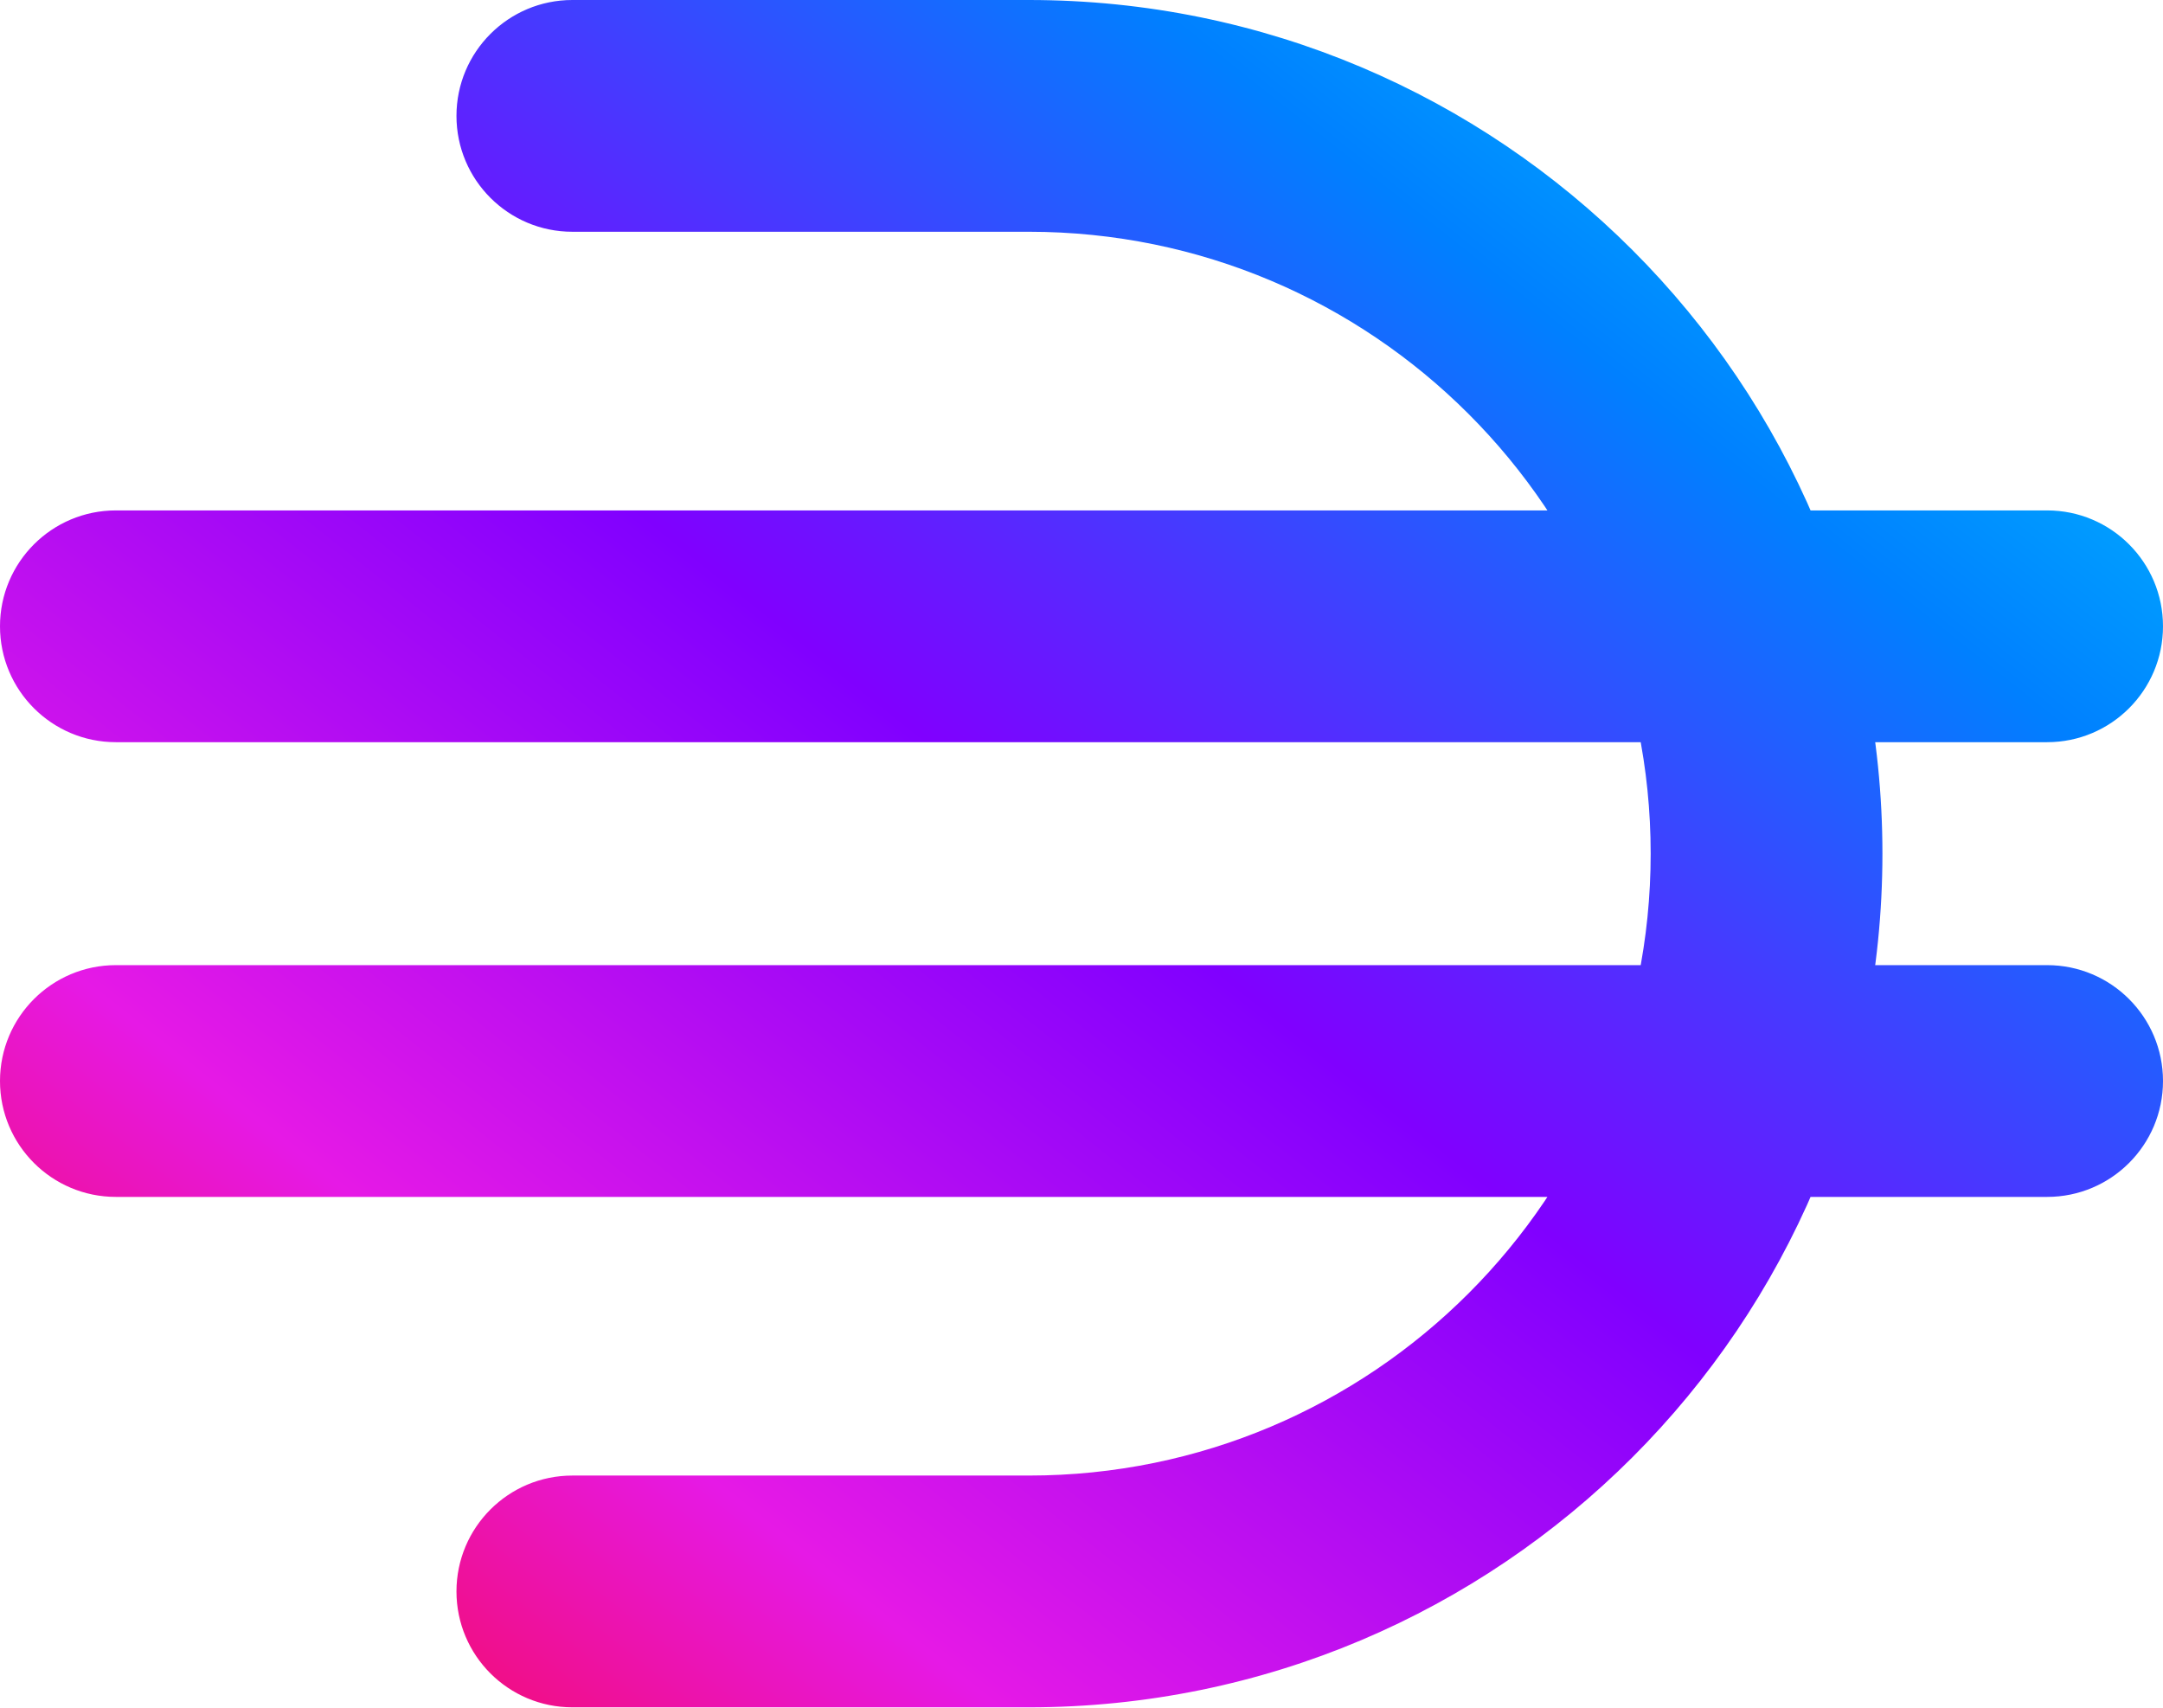
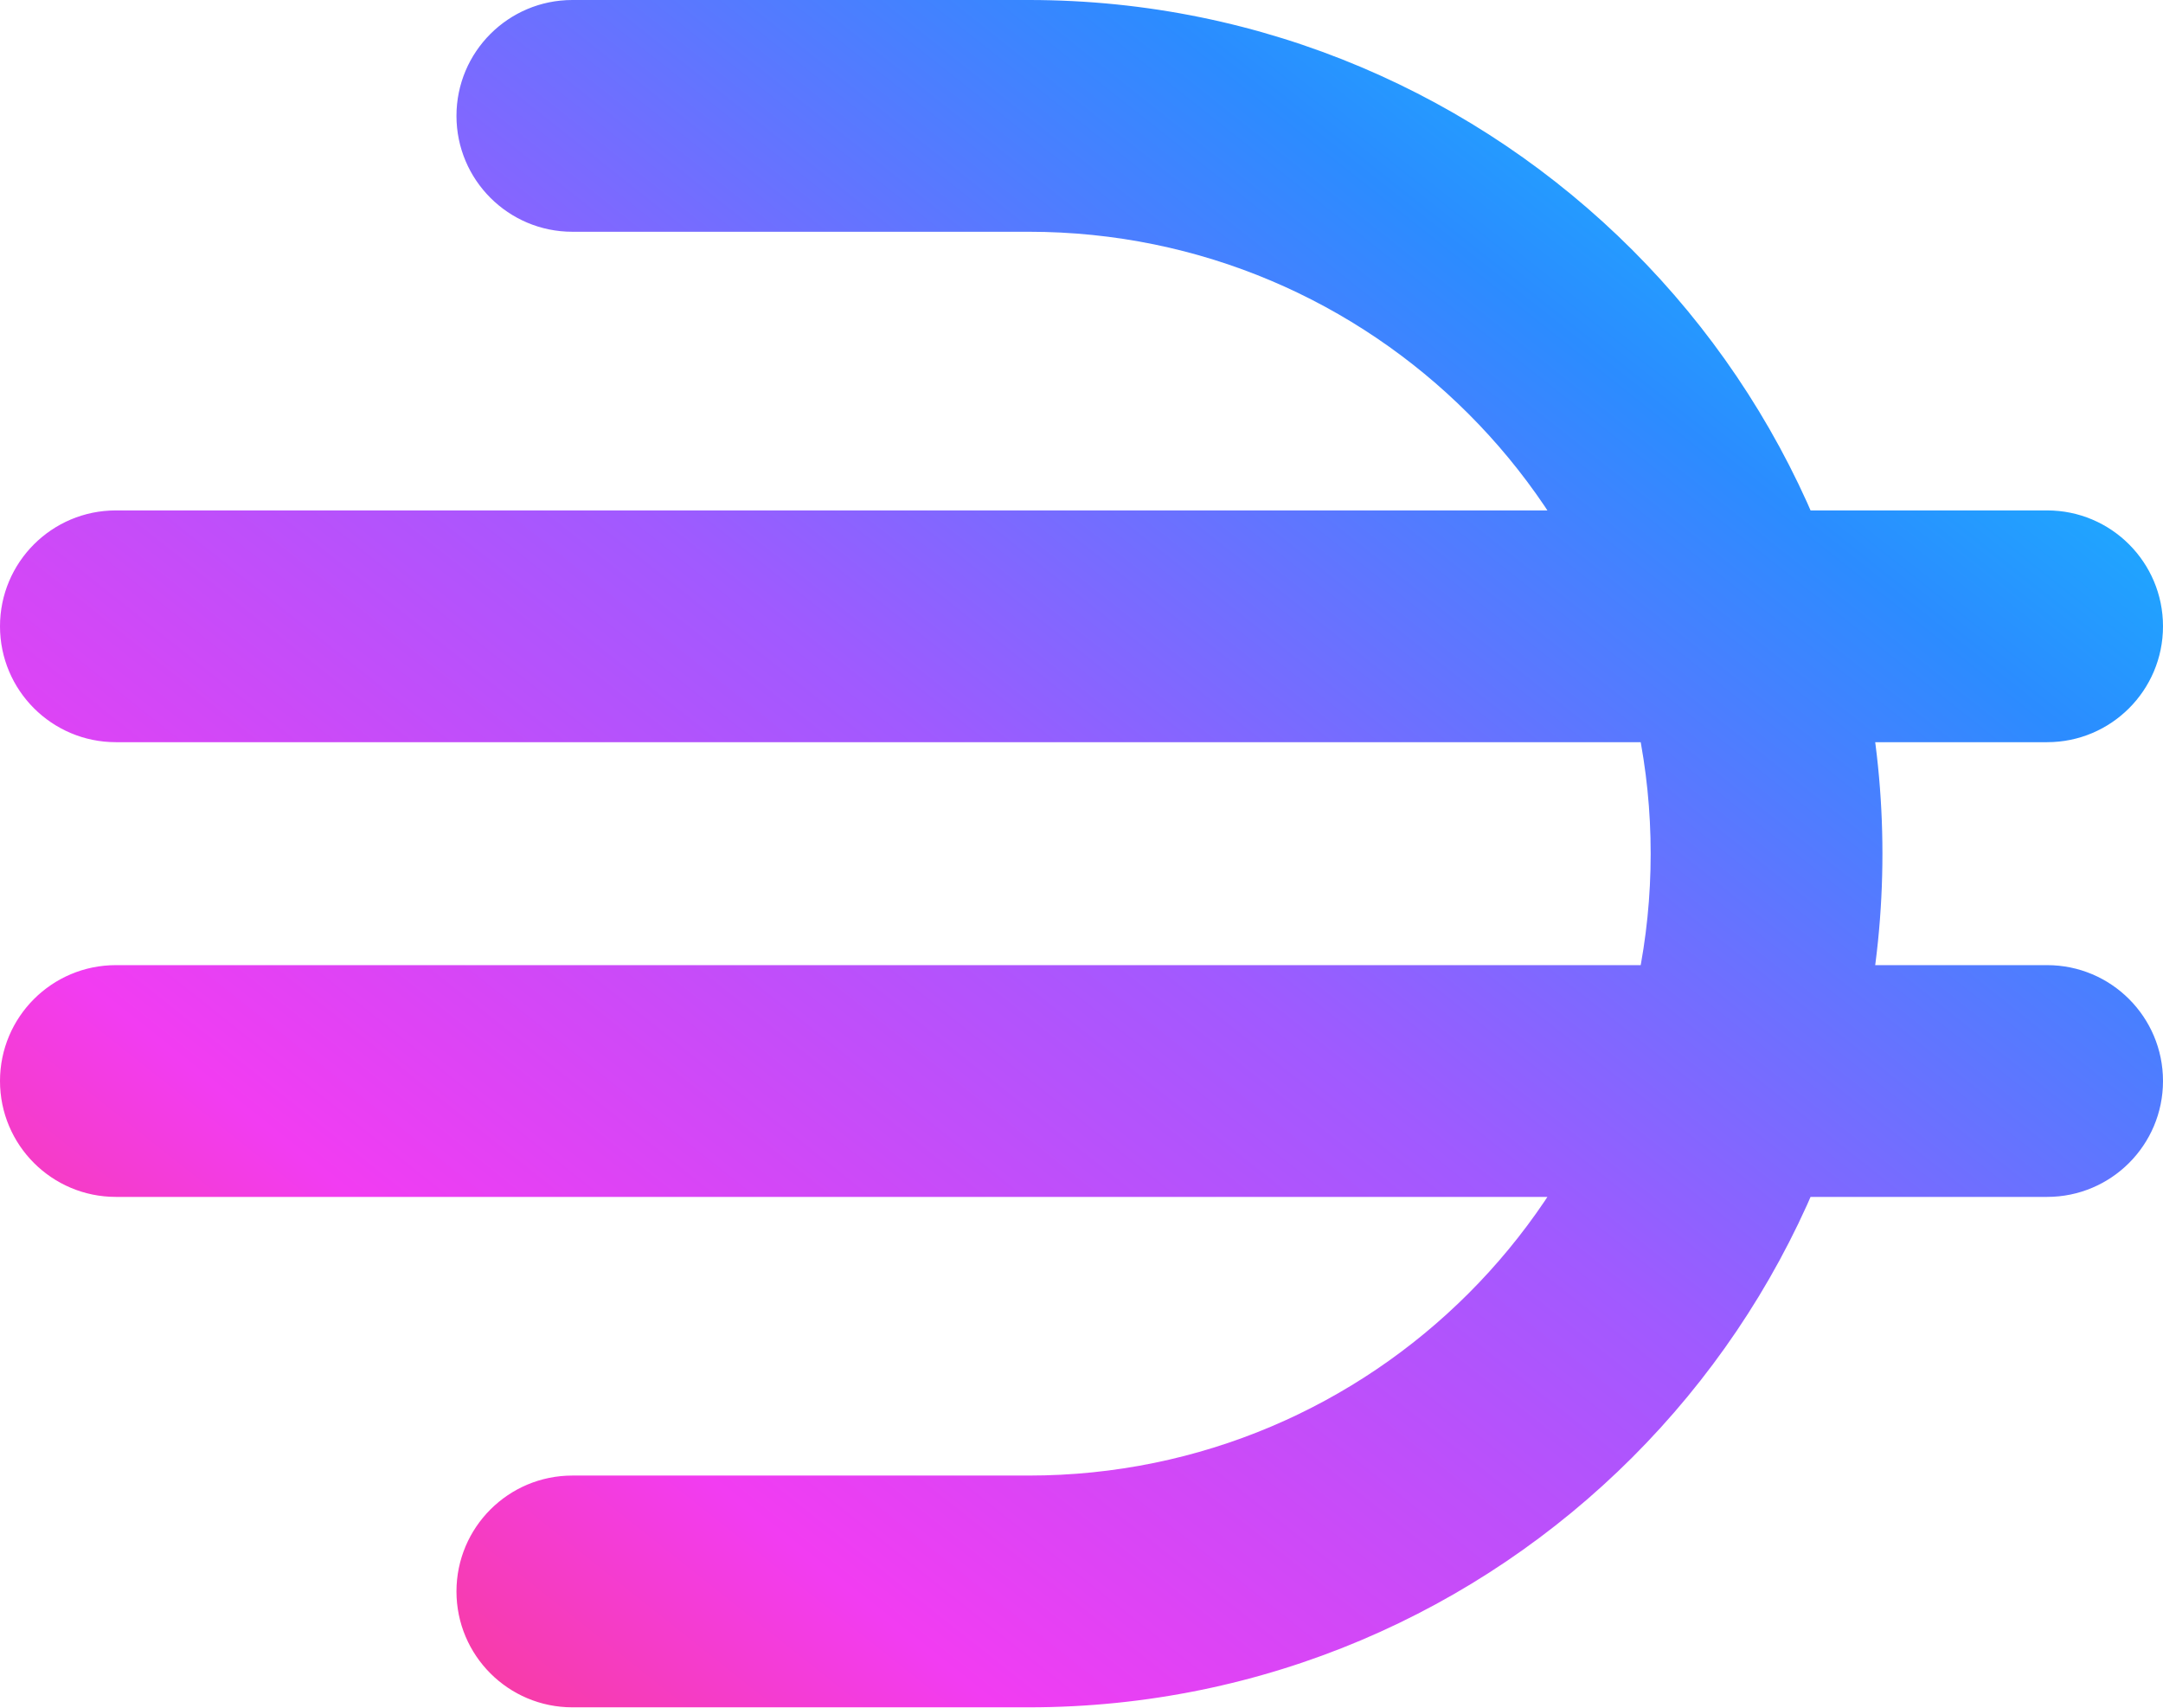
<svg xmlns="http://www.w3.org/2000/svg" viewBox="4 9.9 56 44.2" width="56" height="44.2">
  <defs>
    <linearGradient id="pdai" gradientUnits="userSpaceOnUse" x1="56" y1="4" x2="10" y2="62">
      <stop offset="0" stop-color="#00EAFF" />
-       <stop offset="0.25" stop-color="#0080FF" />
-       <stop offset="0.5" stop-color="#8000FF" />
-       <stop offset="0.75" stop-color="#E619E6" />
-       <stop offset="1" stop-color="#FF0000" />
+       <stop offset="0.25" stop-color="#2B8CFF" />
+       <stop offset="0.5" stop-color="#A05AFF" />
+       <stop offset="0.75" stop-color="#F23CF2" />
+       <stop offset="1" stop-color="#FF3D3D" />
    </linearGradient>
  </defs>
  <path fill="url(#pdai)" d="M18.818 9.9H30.636A22.1 22.1 0 0 1 30.636 54.1H18.818A3 3 0 0 1 18.818 48.1H30.636A16.1 16.1 0 0 0 30.636 15.9H18.818A3 3 0 0 1 18.818 9.9ZM7 23.114H57A3 3 0 0 1 57 29.114H7A3 3 0 0 1 7 23.114ZM7 34.886H57A3 3 0 0 1 57 40.886H7A3 3 0 0 1 7 34.886Z" />
</svg>
